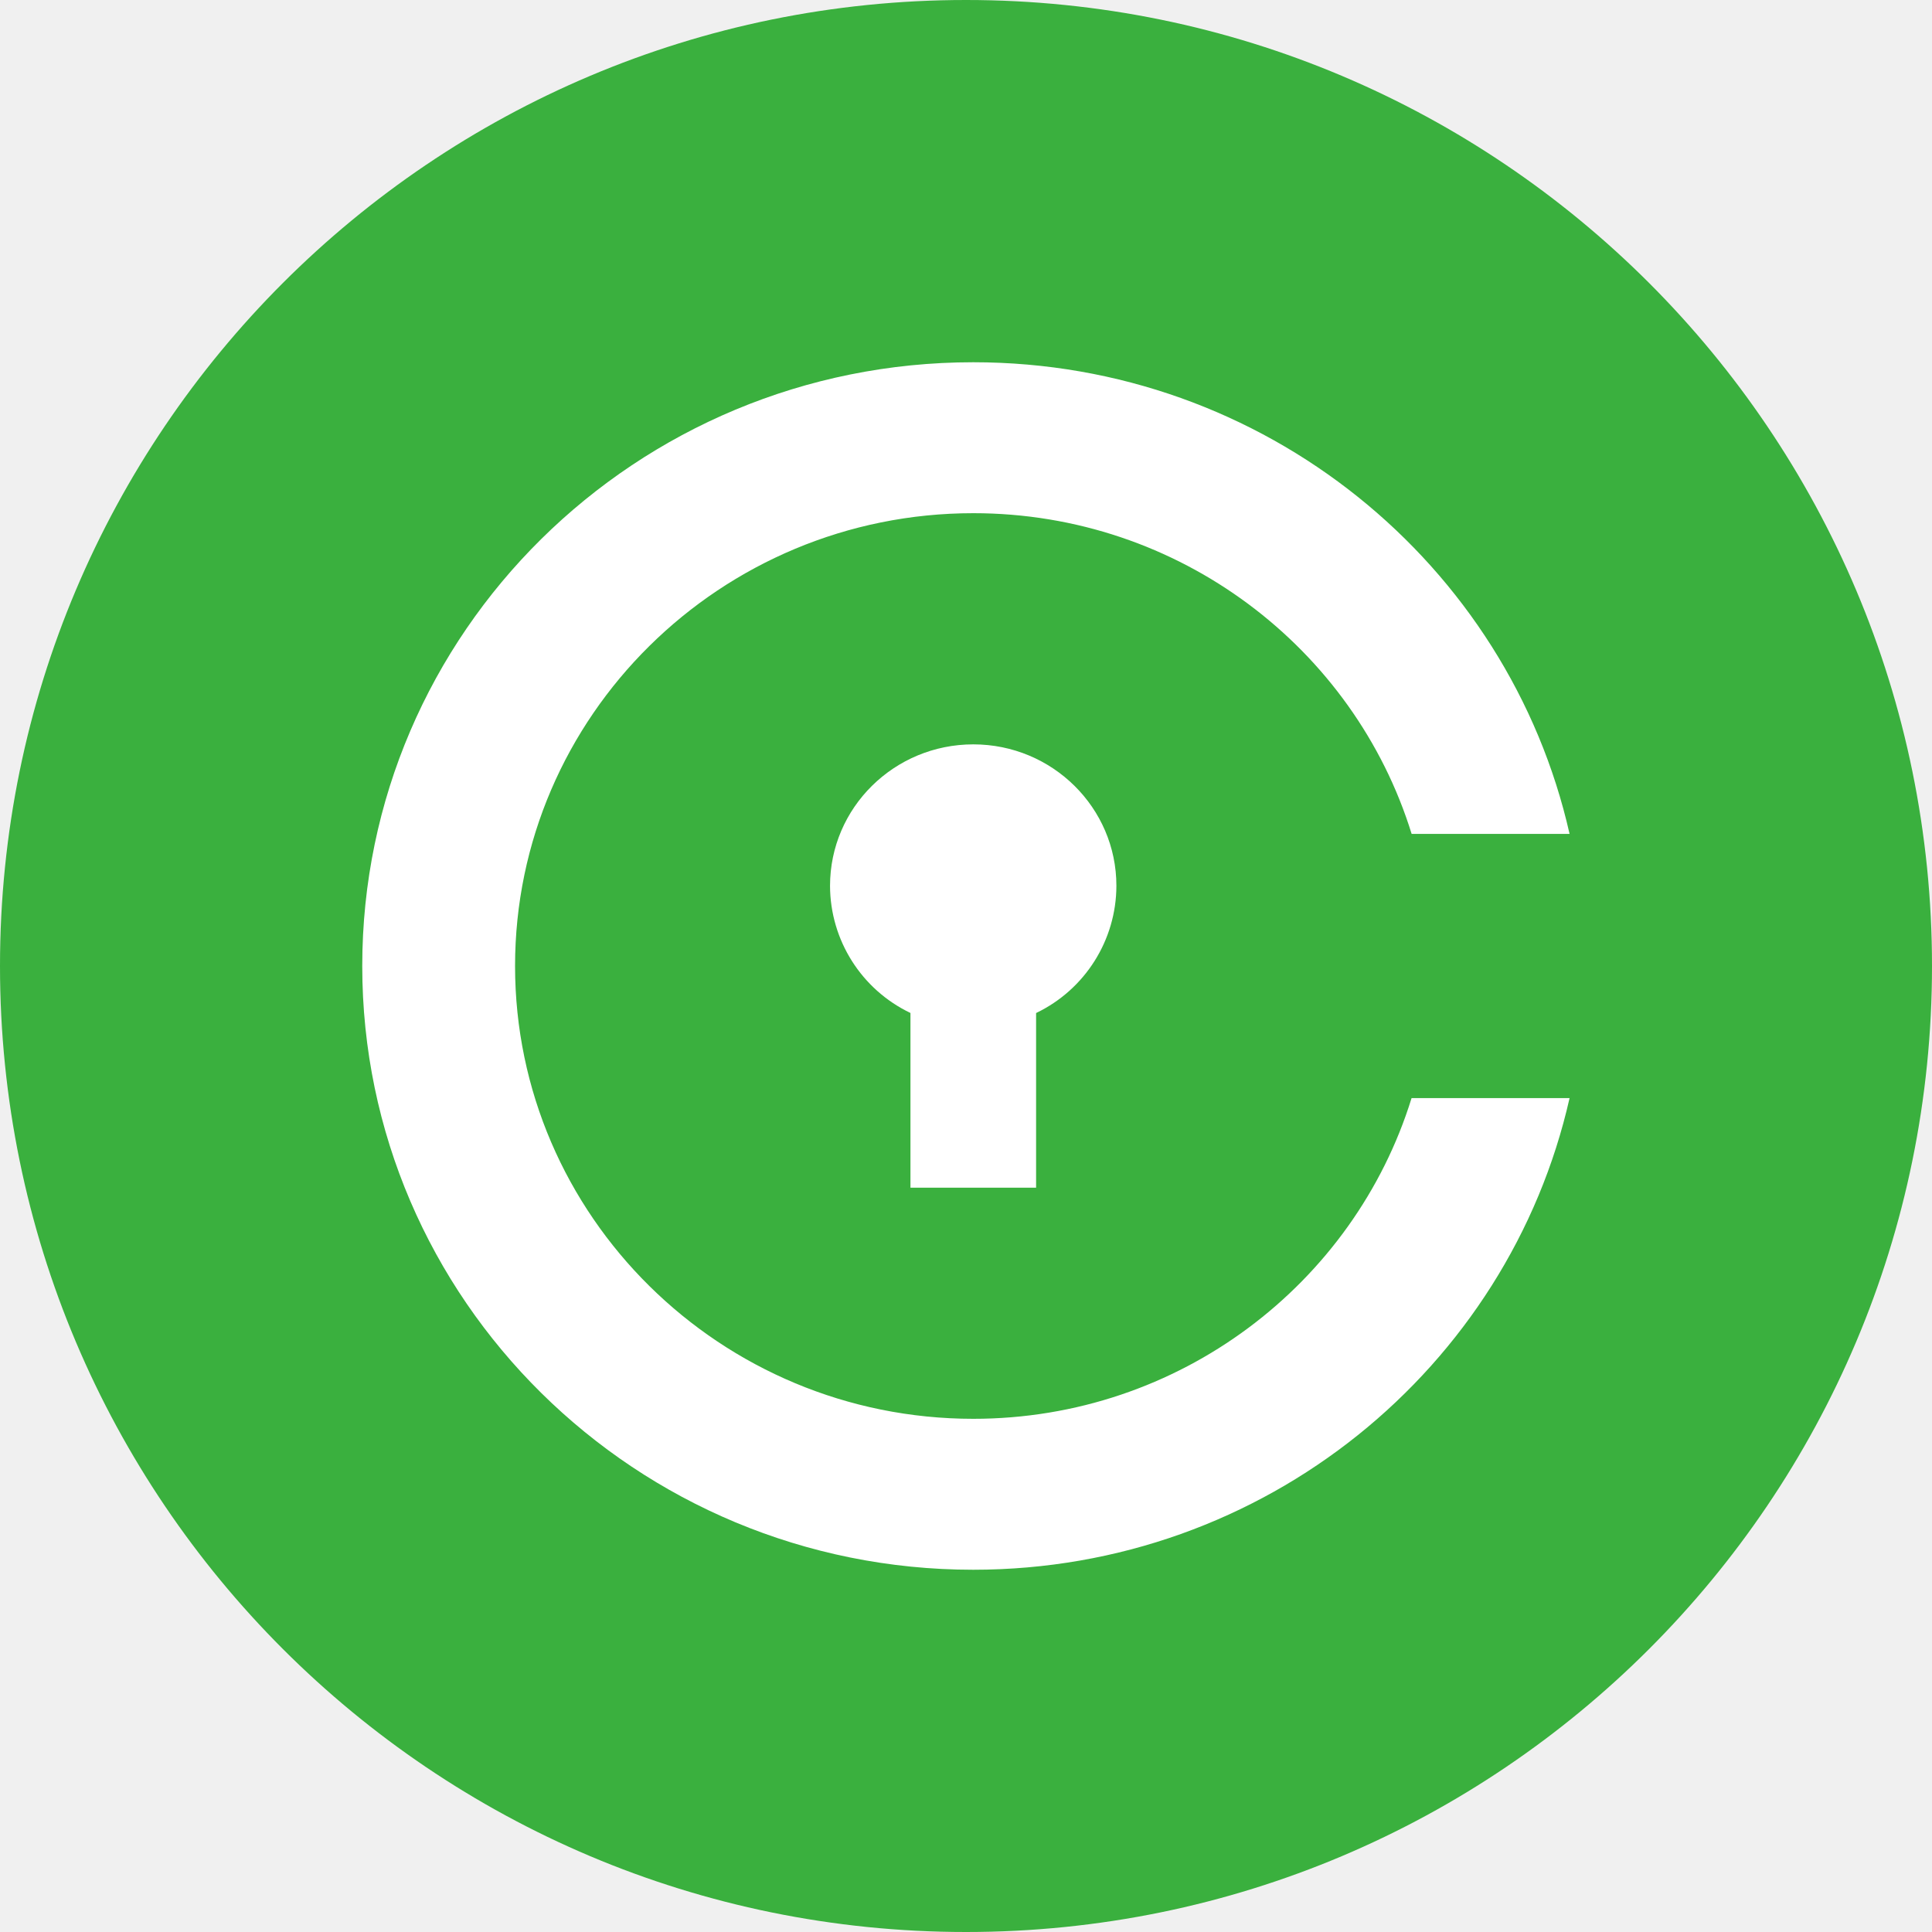
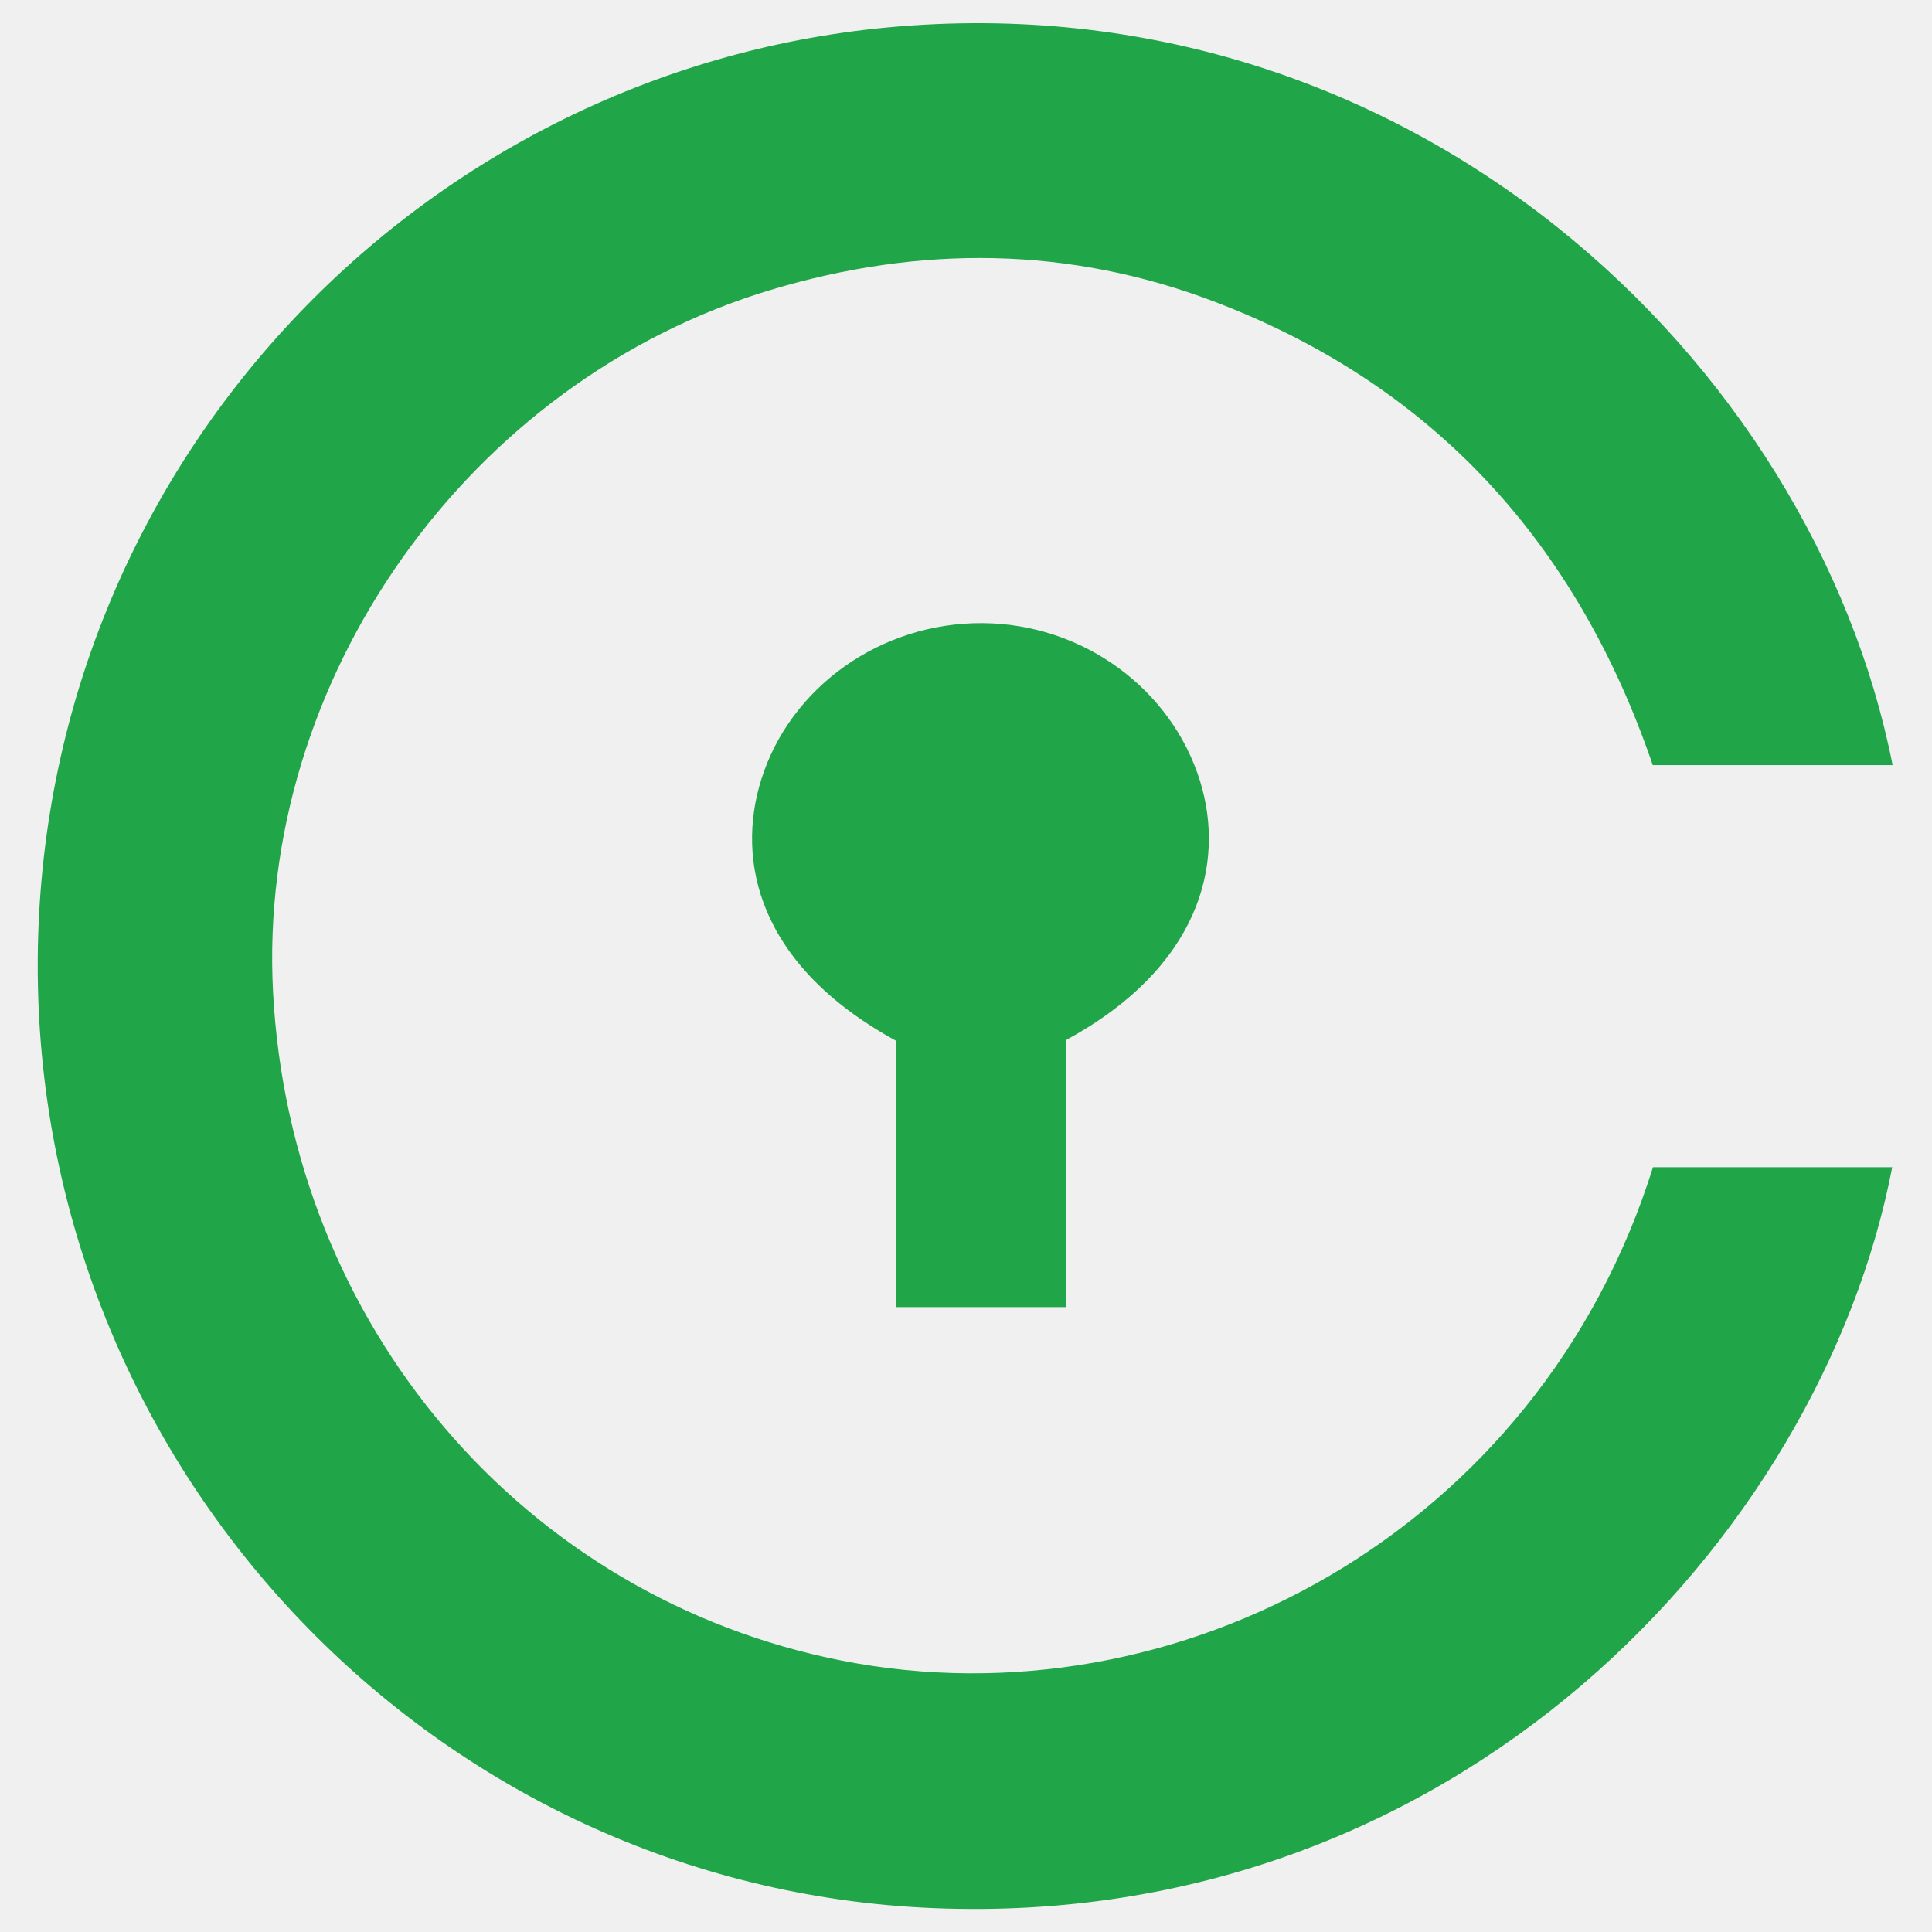
- <svg xmlns="http://www.w3.org/2000/svg" viewBox="0 0 32 32">
-   <g fill="none">
-     <circle cx="16" cy="16" r="16" fill="#3AB03E" />
-     <path fill="#FFF" d="M17.161 16.779a2.342 2.342 0 001.33-2.107c0-1.294-1.062-2.343-2.37-2.343-1.31 0-2.373 1.049-2.373 2.343a2.34 2.34 0 001.332 2.106v2.894h2.081v-2.893m-1.04 6.721c-4.186 0-7.59-3.364-7.59-7.5s3.404-7.5 7.59-7.5c3.415 0 6.31 2.24 7.26 5.312h2.616C24.987 9.342 20.949 6 16.12 6 10.531 6 6 10.477 6 16s4.531 10 10.12 10c4.829 0 8.867-3.342 9.877-7.812H23.38c-.95 3.072-3.845 5.312-7.26 5.312" />
-   </g>
+ <svg xmlns="http://www.w3.org/2000/svg" version="1.1" id="Layer_1" x="0px" y="0px" viewBox="0 0 500 500" style="enable-background:new 0 0 500 500;" xml:space="preserve">
+   <path style="fill:#20A549;" d="M489.81,198.019c-20.557,0-41.074,0-62.075,0C408.247,140.955,371.308,99.802,314.372,78.1  c-37.728-14.381-76.248-14.676-114.825-3.096C121.242,98.51,66.429,175.888,70.663,256.731  c4.52,86.312,64.902,156.853,147.265,173.048c86.711,17.05,180.336-33.434,209.862-127.698c20.566,0,41.234,0,61.916,0  c-18.534,96.101-112.954,197.352-248.203,191.743C113.229,488.505,10.774,381.636,9.769,251.886  C8.764,122.05,107.827,18.473,229.754,7.093C365.254-5.554,469.165,93.605,489.81,198.019z M310.595,202.217  c-7.365-23.87-30.248-40.771-56.287-40.953c-26.356-0.185-49.78,16.534-57.288,40.466c-6.635,21.148-0.784,48.069,34.788,67.572  c0,22.813,0,45.925,0,68.977c14.984,0,29.426,0,44.18,0c0-23.425,0-46.387,0-69.169  C310.168,250.489,317.264,223.832,310.595,202.217z" />
</svg>
